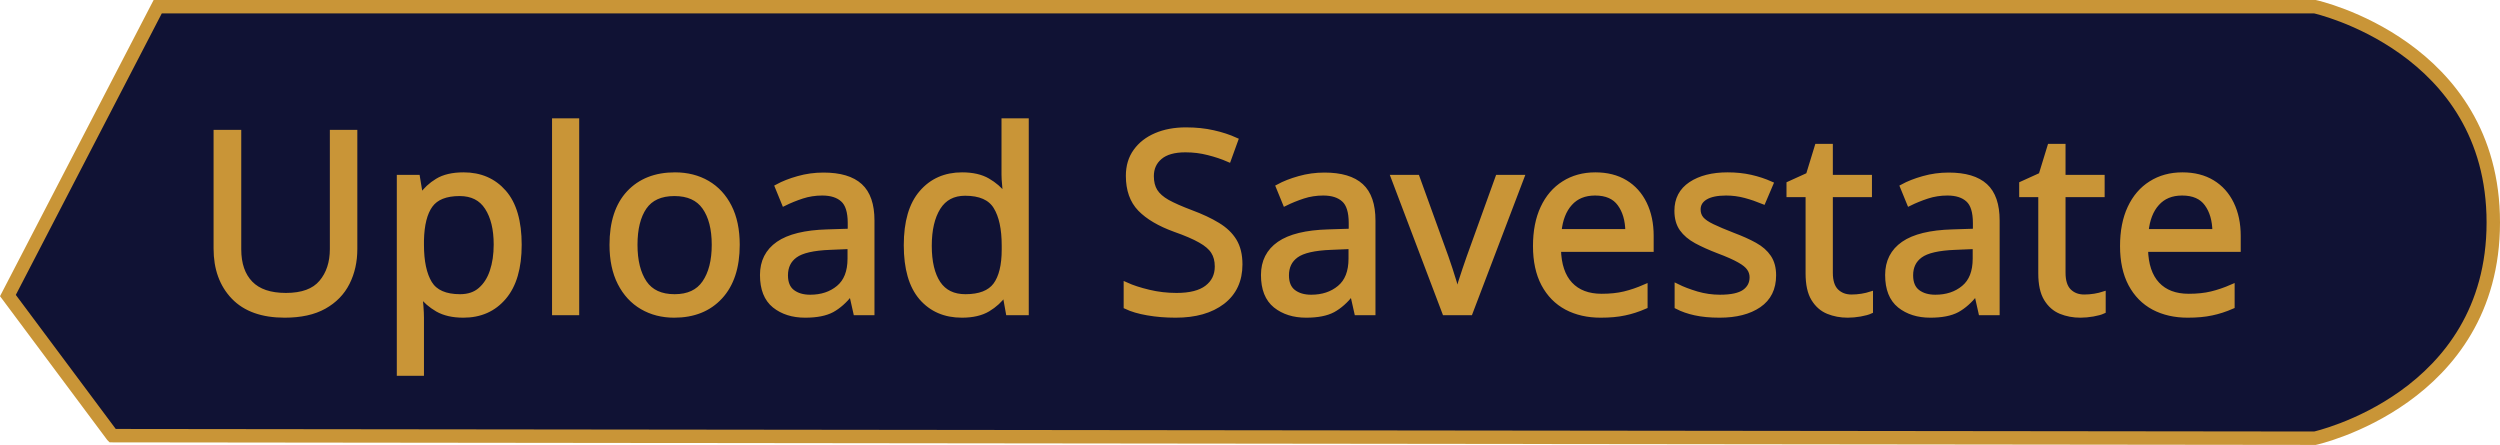
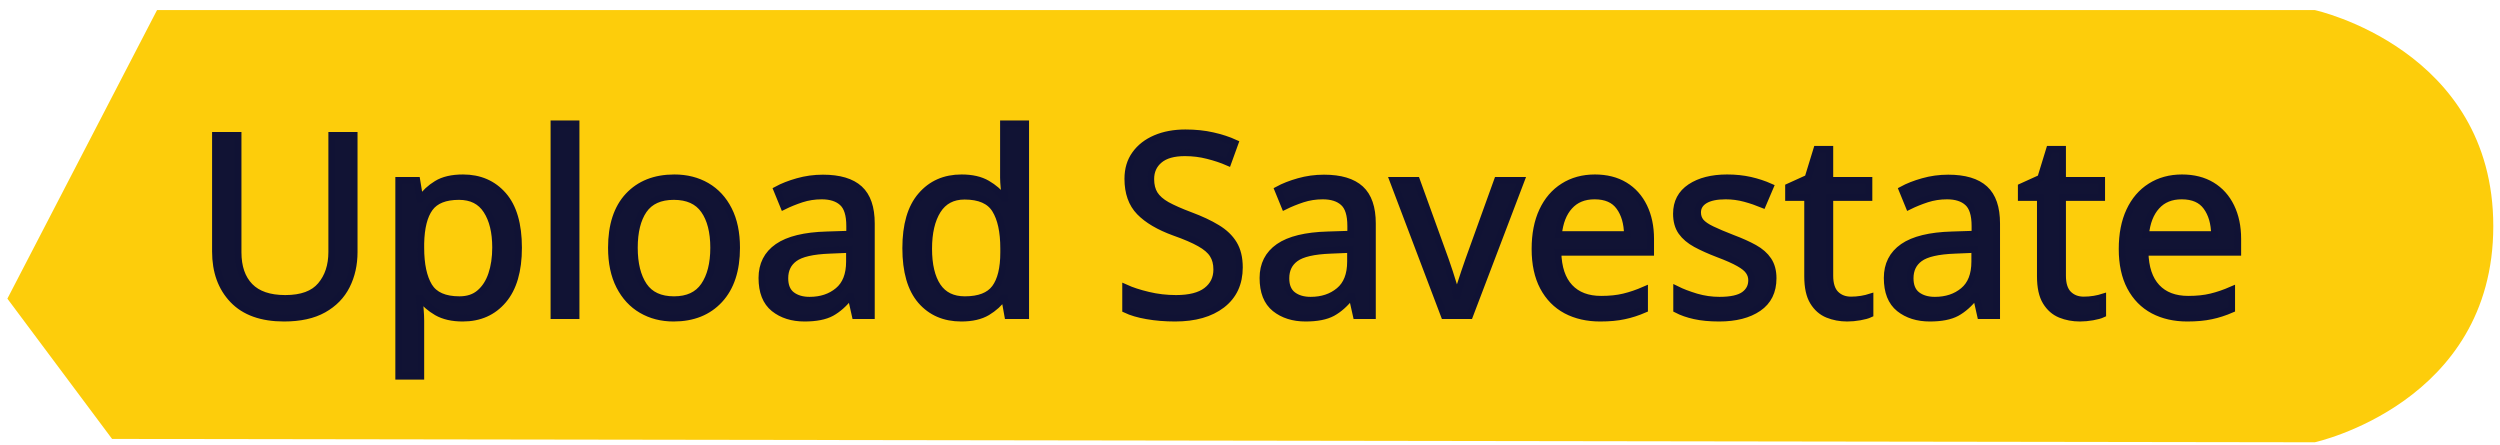
- <svg xmlns="http://www.w3.org/2000/svg" id="Layer_1" data-name="Layer 1" viewBox="0 0 372.54 66.3">
-   <defs>
-     <style>
-       .cls-1 {
-         fill: none;
-         stroke-width: .75px;
-       }
- 
-       .cls-1, .cls-2 {
-         font-family: FolkPro-Medium-90ms-RKSJ-H, 'A-OTF Folk Pro';
-         font-size: 37.61px;
-         font-weight: 500;
-         letter-spacing: 0em;
-       }
- 
-       .cls-1, .cls-2, .cls-3 {
-         isolation: isolate;
-       }
- 
-       .cls-1, .cls-4 {
-         stroke: #c99537;
-         stroke-miterlimit: 10;
-       }
- 
-       .cls-2 {
-         fill: #c99537;
-       }
- 
-       .cls-4 {
-         fill: #101234;
-         stroke-width: 2px;
-       }
-     </style>
-   </defs>
-   <path class="cls-4" d="m16.74,64.91L1.18,44.04,23.5,1h321.47s26.57,5.84,26.57,32.15-26.57,32.15-26.57,32.15l-328.22-.38h0Z" />
-   <g class="cls-3">
-     <text class="cls-2" transform="translate(28.81 46.59)">
-       <tspan x="0" y="0">Upload Savestate</tspan>
-     </text>
-     <text class="cls-1" transform="translate(28.81 46.59)">
-       <tspan x="0" y="0">Upload Savestate</tspan>
-     </text>
+ <svg xmlns="http://www.w3.org/2000/svg" version="1.1" id="Layer_1" x="0px" y="0px" viewBox="0 0 372.5 66.3" style="enable-background:new 0 0 372.5 66.3;" xml:space="preserve">
+   <style type="text/css">
+ 	.st0{display:none;fill:#101234;stroke:#C99537;stroke-width:2;stroke-miterlimit:10;}
+ 	.st1{display:none;}
+ 	.st2{display:inline;fill:#C99537;}
+ 	.st3{font-family:'FolkPro-Medium-90ms-RKSJ-H';}
+ 	.st4{font-size:37.61px;}
+ 	.st5{display:inline;fill:none;stroke:#C99537;stroke-width:0.75;stroke-miterlimit:10;}
+ 	.st6{fill:#FDCD0B;}
+ 	.st7{fill:#111334;}
+ 	.st8{fill:none;stroke:#101234;stroke-miterlimit:10;}
+ </style>
+   <path class="st0" d="M16.7,64.9L1.2,44L23.5,1H345c0,0,26.6,5.8,26.6,32.2S345,65.3,345,65.3L16.7,64.9L16.7,64.9L16.7,64.9z" />
+   <g class="st1">
+     <text transform="matrix(1 0 0 1 28.81 46.59)" class="st2 st3 st4">Upload Savestate</text>
+     <text transform="matrix(1 0 0 1 28.81 46.59)" class="st5 st3 st4">Upload Savestate</text>
  </g>
+   <path class="st6" d="M16.7,65.4L1.1,44.5l22.3-43h321.5c0,0,26.6,5.8,26.6,32.2s-26.6,32.2-26.6,32.2L16.7,65.4L16.7,65.4z" />
+   <text transform="matrix(1 0 0 1 28.71 47.0275)" class="st7 st3 st4">Upload Savestate</text>
+   <text transform="matrix(1 0 0 1 28.71 47.0275)" class="st8 st3 st4">Upload Savestate</text>
</svg>
